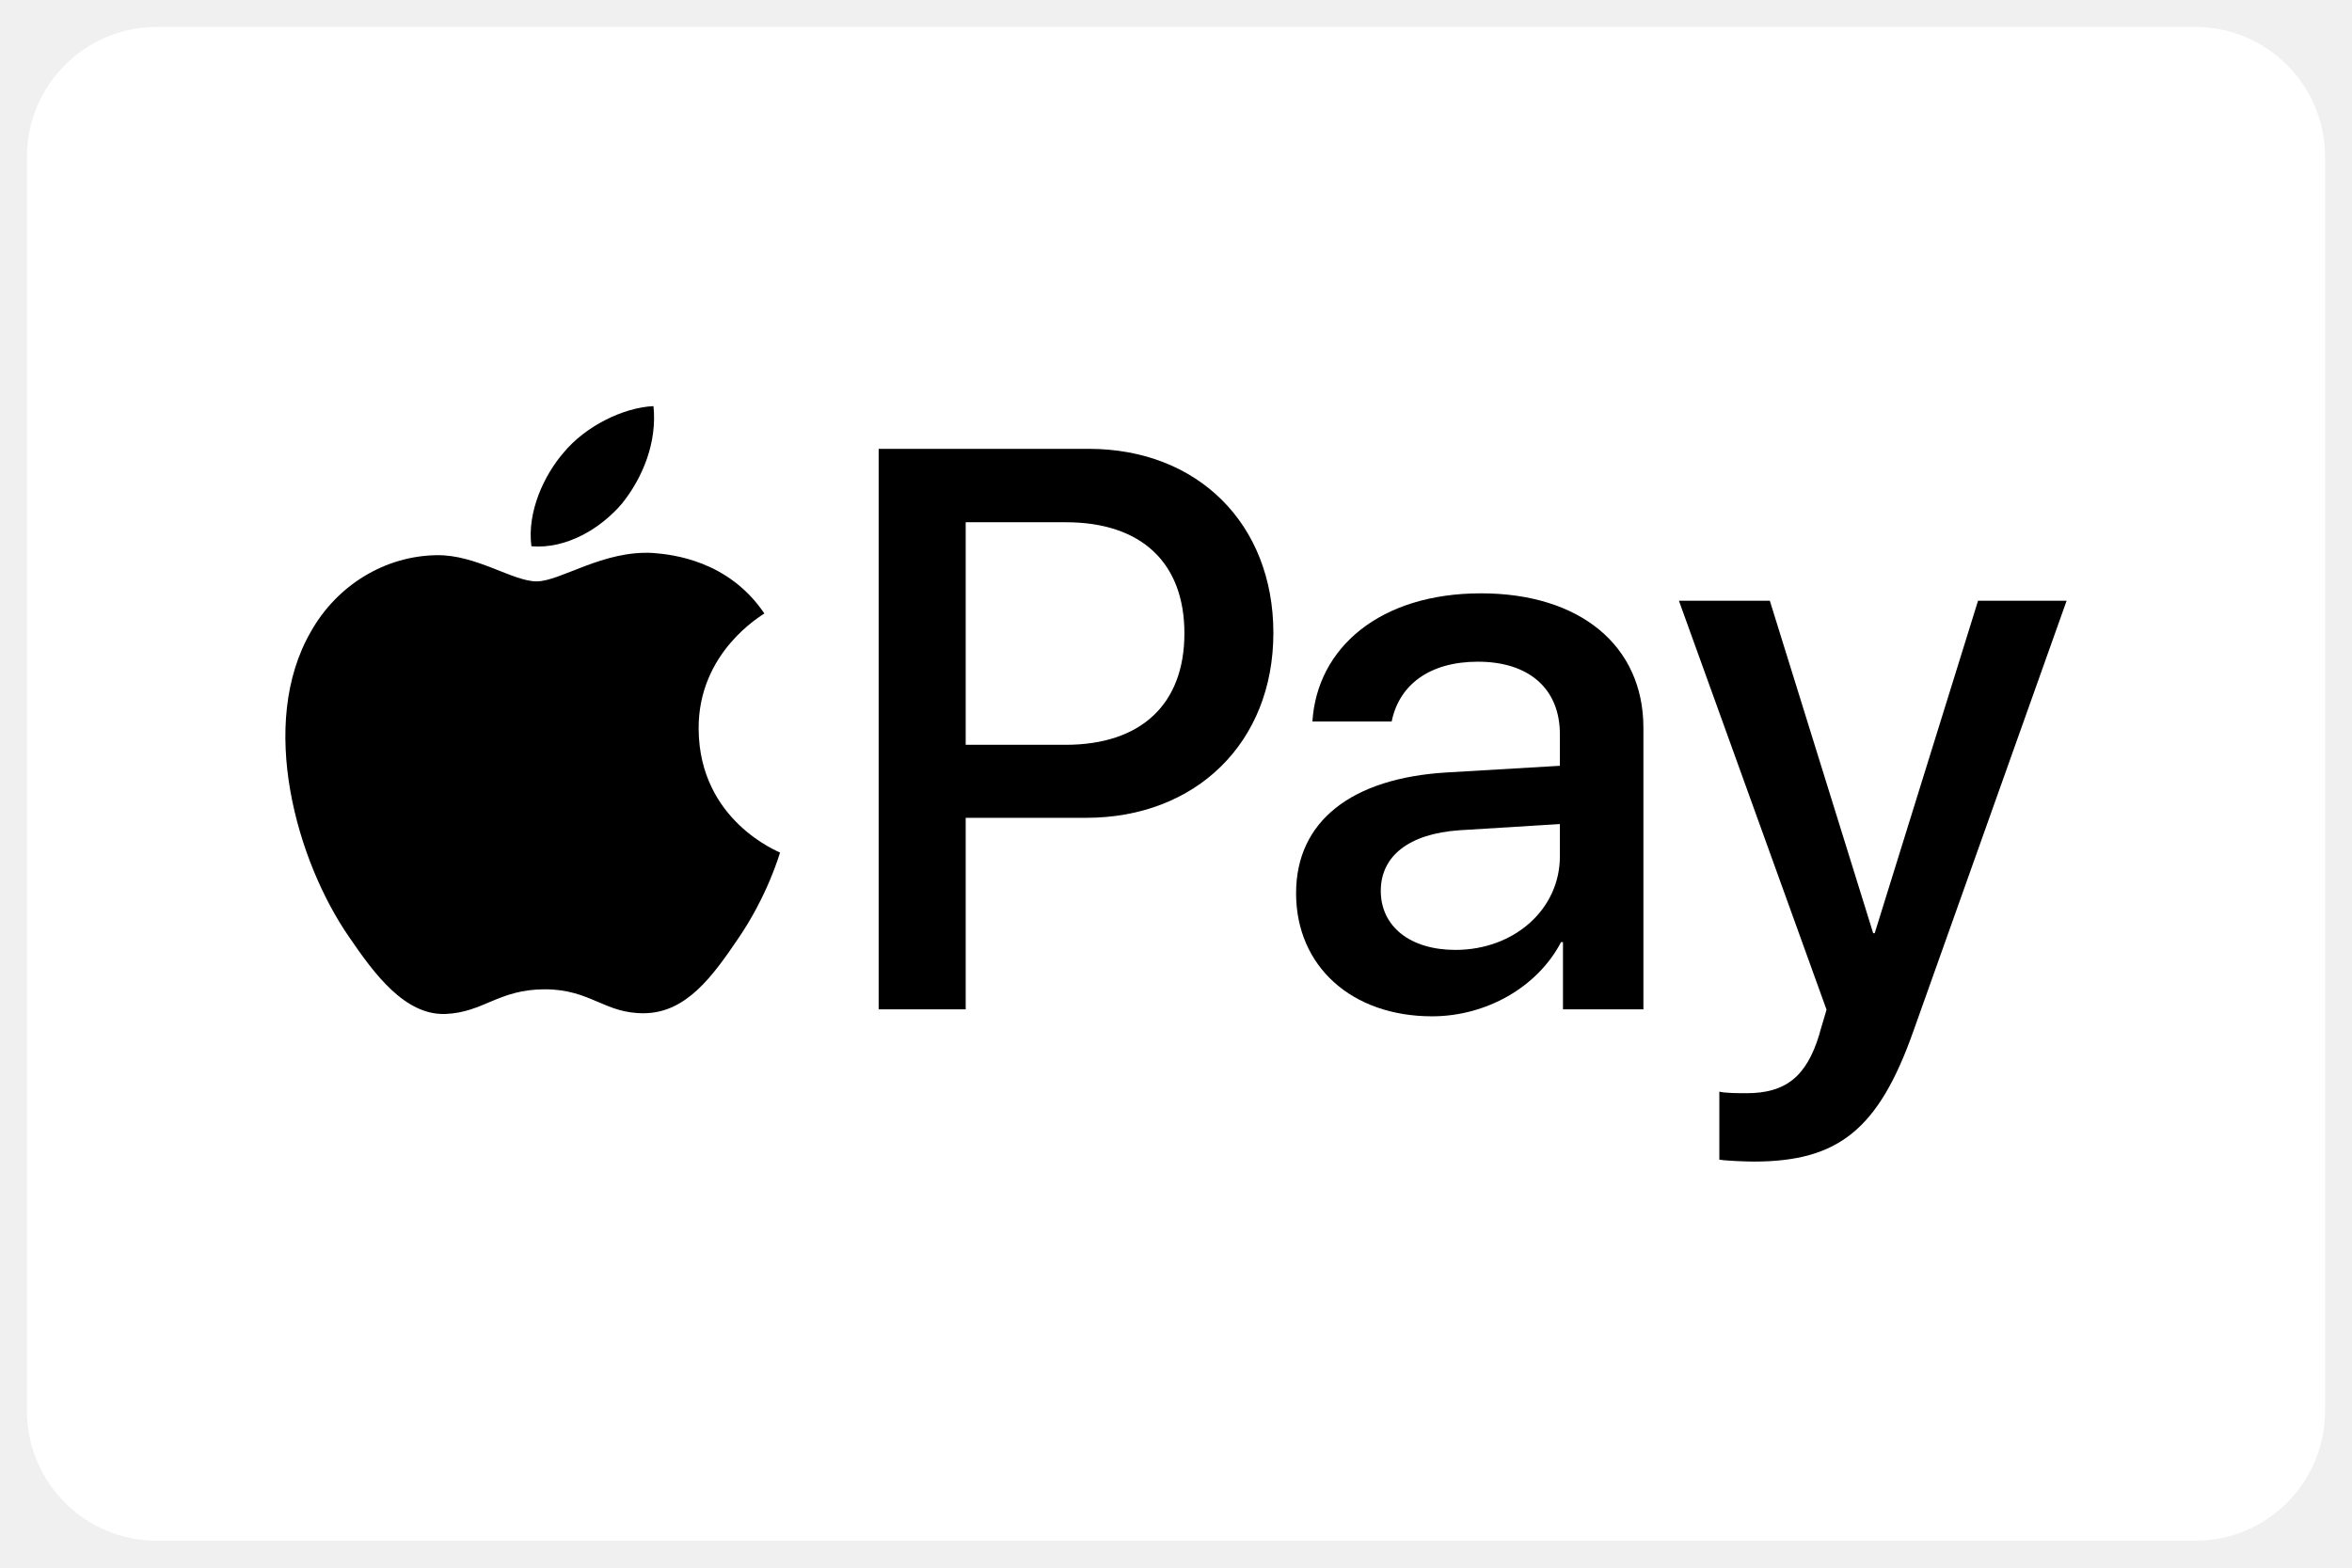
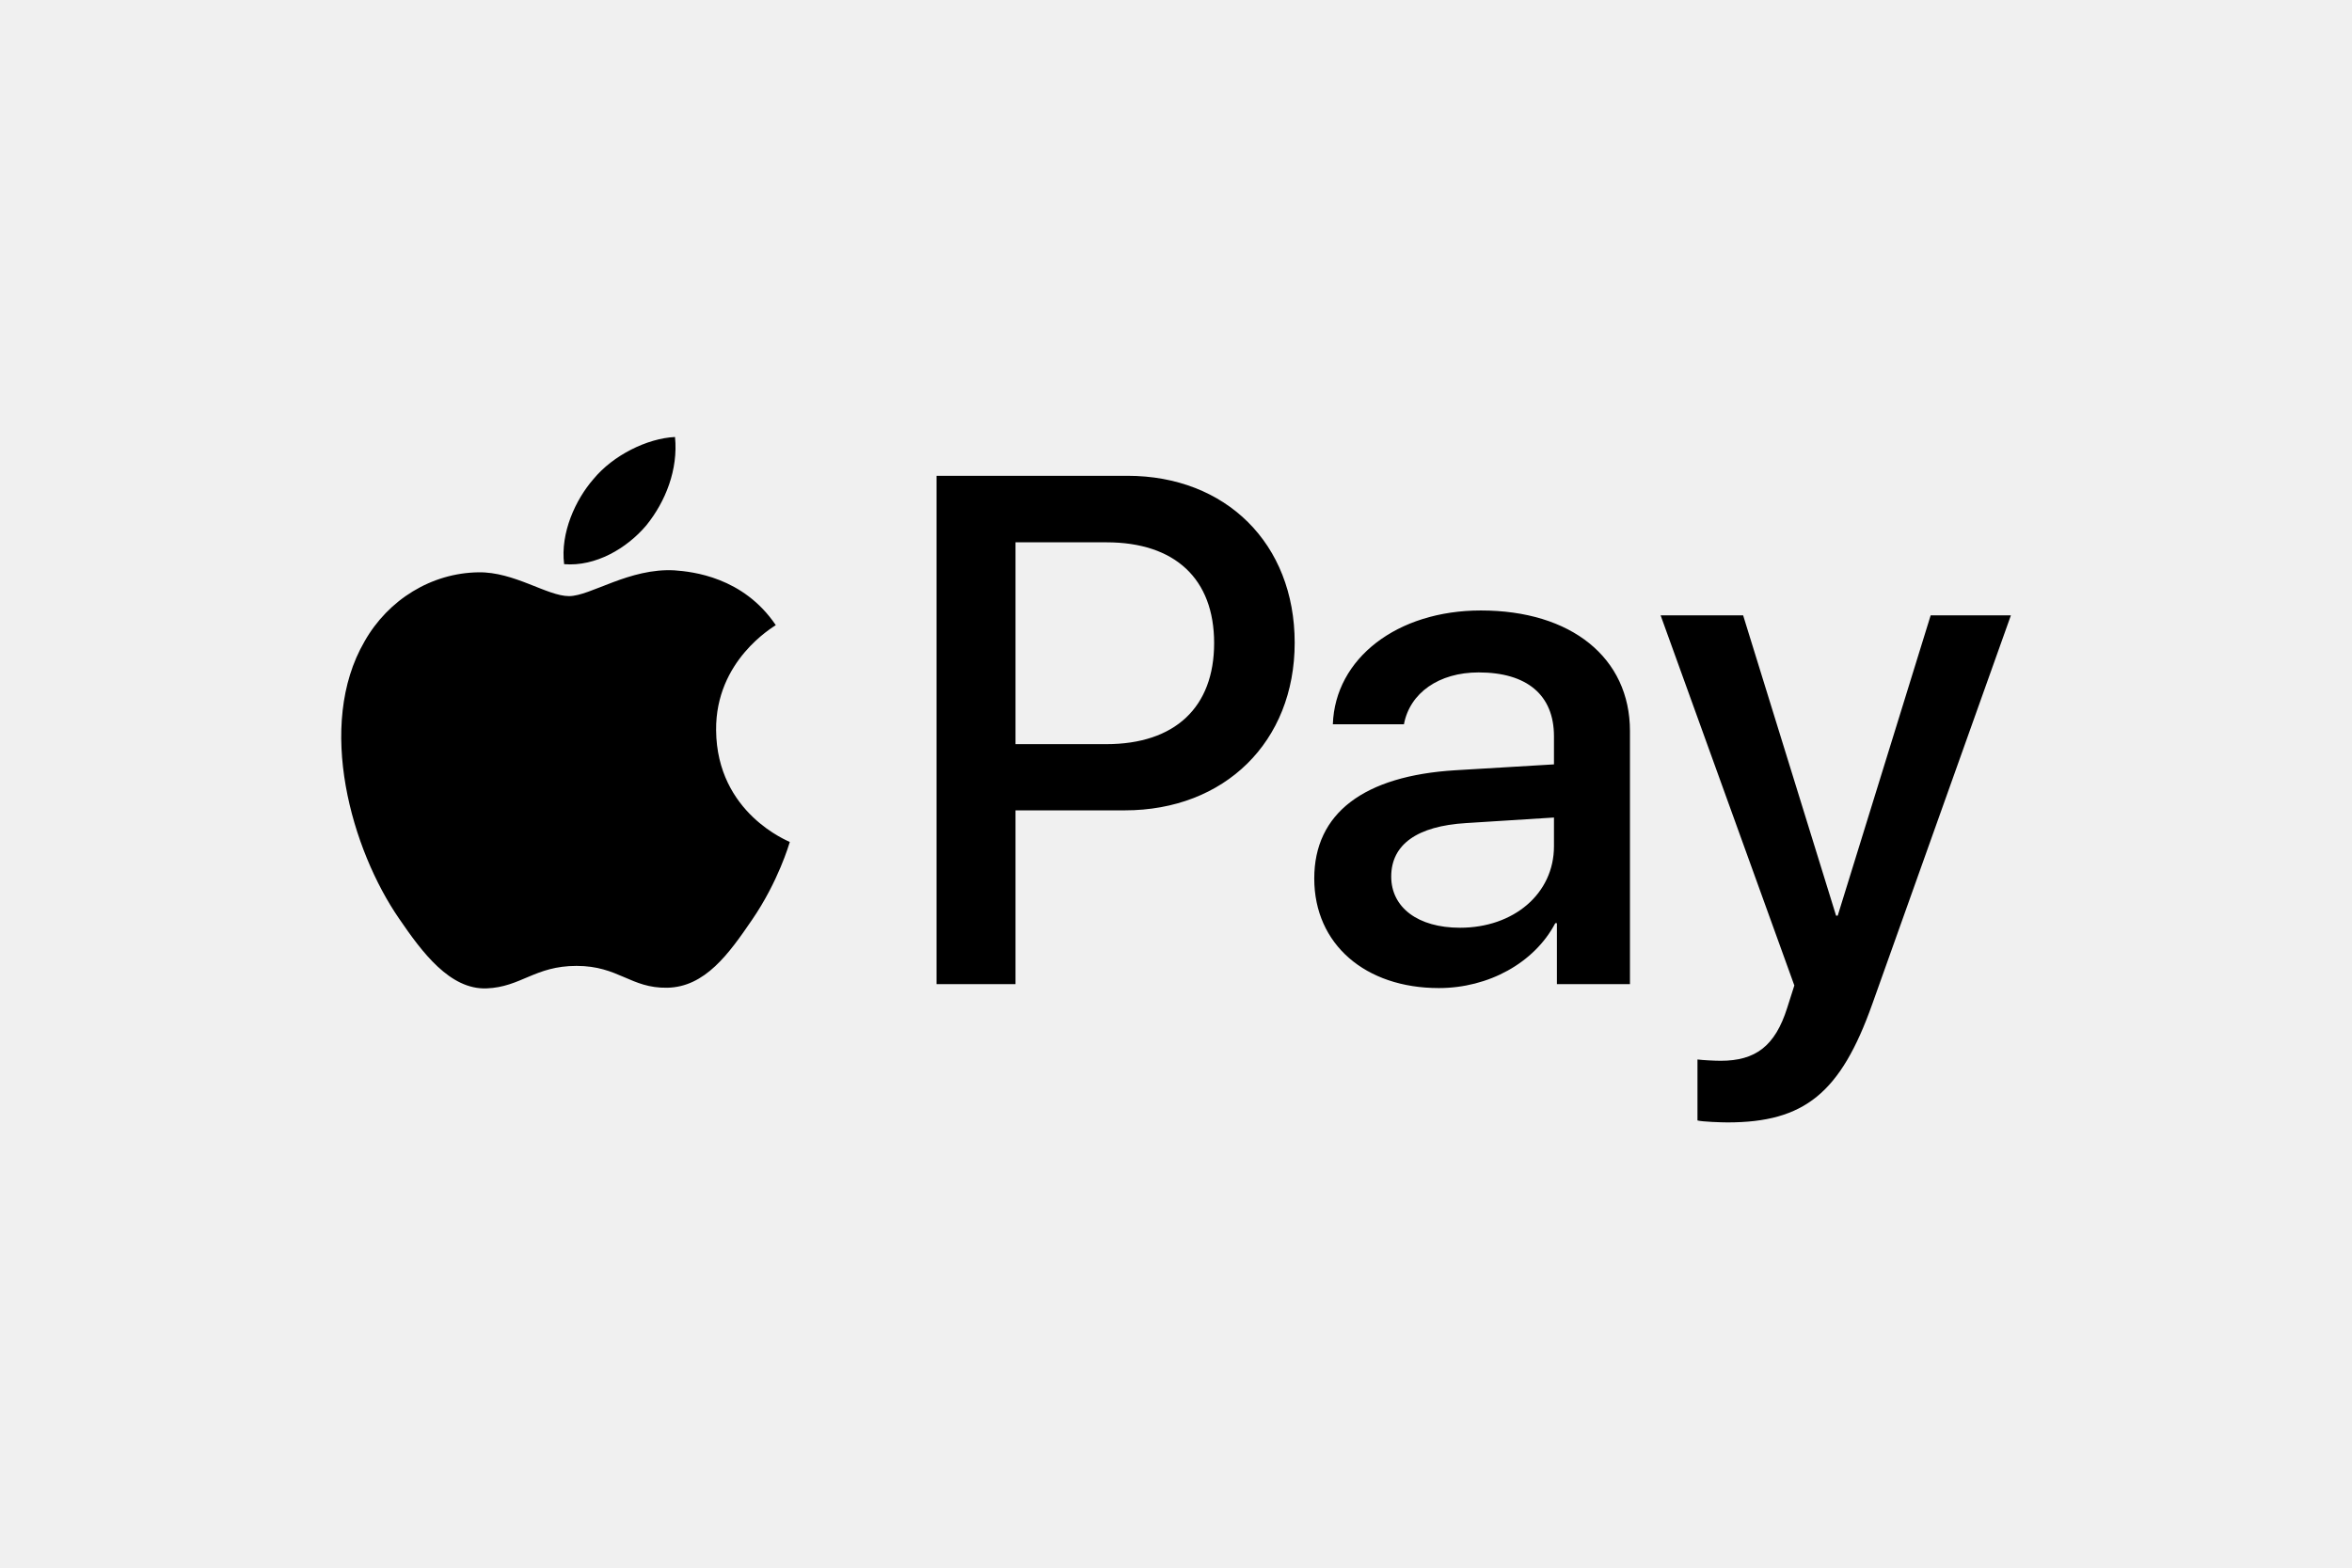
<svg xmlns="http://www.w3.org/2000/svg" width="120" height="80" viewBox="0 0 120 80" fill="none">
-   <g clip-path="url(#clip0_823_247)">
-     <rect x="1.375" y="1.375" width="117.25" height="77.25" rx="6.625" fill="white" />
-     <path d="M55.553 22.905C61.103 22.905 64.968 26.73 64.968 32.3C64.968 37.889 61.023 41.734 55.414 41.734H49.27V51.506H44.83V22.905L55.553 22.905ZM49.27 38.008H54.364C58.229 38.008 60.429 35.927 60.429 32.32C60.429 28.712 58.229 26.651 54.383 26.651H49.27V38.008Z" fill="black" />
-     <path d="M66.127 45.58C66.127 41.933 68.922 39.693 73.878 39.415L79.586 39.079V37.473C79.586 35.154 78.02 33.767 75.404 33.767C72.926 33.767 71.38 34.956 71.004 36.819H66.96C67.198 33.053 70.409 30.278 75.562 30.278C80.617 30.278 83.847 32.954 83.847 37.136V51.506H79.744V48.077H79.645C78.436 50.396 75.8 51.863 73.065 51.863C68.982 51.863 66.127 49.326 66.127 45.58ZM79.586 43.697V42.052L74.452 42.369C71.895 42.547 70.448 43.677 70.448 45.461C70.448 47.284 71.955 48.474 74.254 48.474C77.247 48.474 79.586 46.412 79.586 43.697Z" fill="black" />
-     <path d="M87.721 59.177V55.708C88.037 55.787 88.751 55.787 89.108 55.787C91.09 55.787 92.16 54.955 92.814 52.815C92.814 52.775 93.191 51.546 93.191 51.526L85.659 30.655H90.297L95.57 47.621H95.648L100.921 30.655H105.44L97.63 52.596C95.847 57.651 93.786 59.276 89.465 59.276C89.108 59.276 88.037 59.236 87.721 59.177Z" fill="black" />
-     <path d="M31.736 25.695C32.806 24.357 33.532 22.56 33.34 20.724C31.774 20.802 29.863 21.757 28.756 23.097C27.763 24.244 26.883 26.116 27.112 27.875C28.871 28.028 30.627 26.996 31.736 25.695Z" fill="black" />
-     <path d="M33.32 28.219C30.767 28.067 28.596 29.668 27.377 29.668C26.157 29.668 24.289 28.295 22.27 28.332C19.641 28.371 17.202 29.857 15.868 32.221C13.125 36.95 15.144 43.964 17.812 47.816C19.108 49.721 20.669 51.819 22.727 51.743C24.671 51.667 25.433 50.485 27.796 50.485C30.157 50.485 30.843 51.743 32.901 51.705C35.035 51.667 36.37 49.799 37.665 47.892C39.151 45.72 39.76 43.623 39.798 43.507C39.76 43.469 35.683 41.905 35.645 37.216C35.607 33.289 38.846 31.422 38.998 31.306C37.169 28.6 34.311 28.295 33.32 28.219Z" fill="black" />
+   <g transform="translate(17.4, 22.3) scale(0.1664)">
+     <path fill="#000000" d="M93.6,27.1C87.6,34.2,78,39.8,68.4,39c-1.2-9.6,3.5-19.8,9-26.1c6-7.3,16.5-12.5,25-12.9 C103.4,10,99.5,19.8,93.6,27.1 M102.3,40.9c-13.9-0.8-25.8,7.9-32.4,7.9c-6.7,0-16.8-7.5-27.8-7.3c-14.3,0.2-27.6,8.3-34.9,21.2 c-15,25.8-3.9,64,10.6,85c7.1,10.4,15.6,21.8,26.8,21.4c10.6-0.4,14.8-6.9,27.6-6.9c12.9,0,16.6,6.9,27.8,6.7 c11.6-0.2,18.9-10.4,26-20.8c8.1-11.8,11.4-23.3,11.6-23.9c-0.2-0.2-22.4-8.7-22.6-34.3c-0.2-21.4,17.5-31.6,18.3-32.2 C123.3,42.9,107.7,41.3,102.3,40.9 M182.6,11.9v155.9h24.2v-53.3h33.5c30.6,0,52.1-21,52.1-51.4c0-30.4-21.1-51.2-51.3-51.2H182.6z M206.8,32.3h27.9c21,0,33,11.2,33,30.9c0,19.7-12,31-33.1,31h-27.8V32.3z M336.6,169c15.2,0,29.3-7.7,35.7-19.9h0.5v18.7h22.4V90.2 c0-22.5-18-37-45.7-37c-25.7,0-44.7,14.7-45.4,34.9h21.8c1.8-9.6,10.7-15.9,22.9-15.9c14.8,0,23.1,6.9,23.1,19.6v8.6l-30.2,1.8 c-28.1,1.7-43.3,13.2-43.3,33.2C298.4,155.6,314.1,169,336.6,169z M343.1,150.5c-12.9,0-21.1-6.2-21.1-15.7c0-9.8,7.9-15.5,23-16.4 l26.9-1.7v8.8C371.9,140.1,359.5,150.5,343.1,150.5z M425.1,210.2c23.6,0,34.7-9,44.4-36.3L512,54.7h-24.6l-28.5,92.1h-0.5 l-28.5-92.1h-25.3l41,113.5l-2.2,6.9c-3.7,11.7-9.7,16.2-20.4,16.2c-1.9,0-5.6-0.2-7.1-0.4v18.7C417.3,210,423.3,210.2,425.1,210.2z" />
  </g>
-   <defs>
-     <clipPath id="clip0_823_247">
-       <rect width="120" height="80" rx="4" fill="white" />
-     </clipPath>
-   </defs>
</svg>
